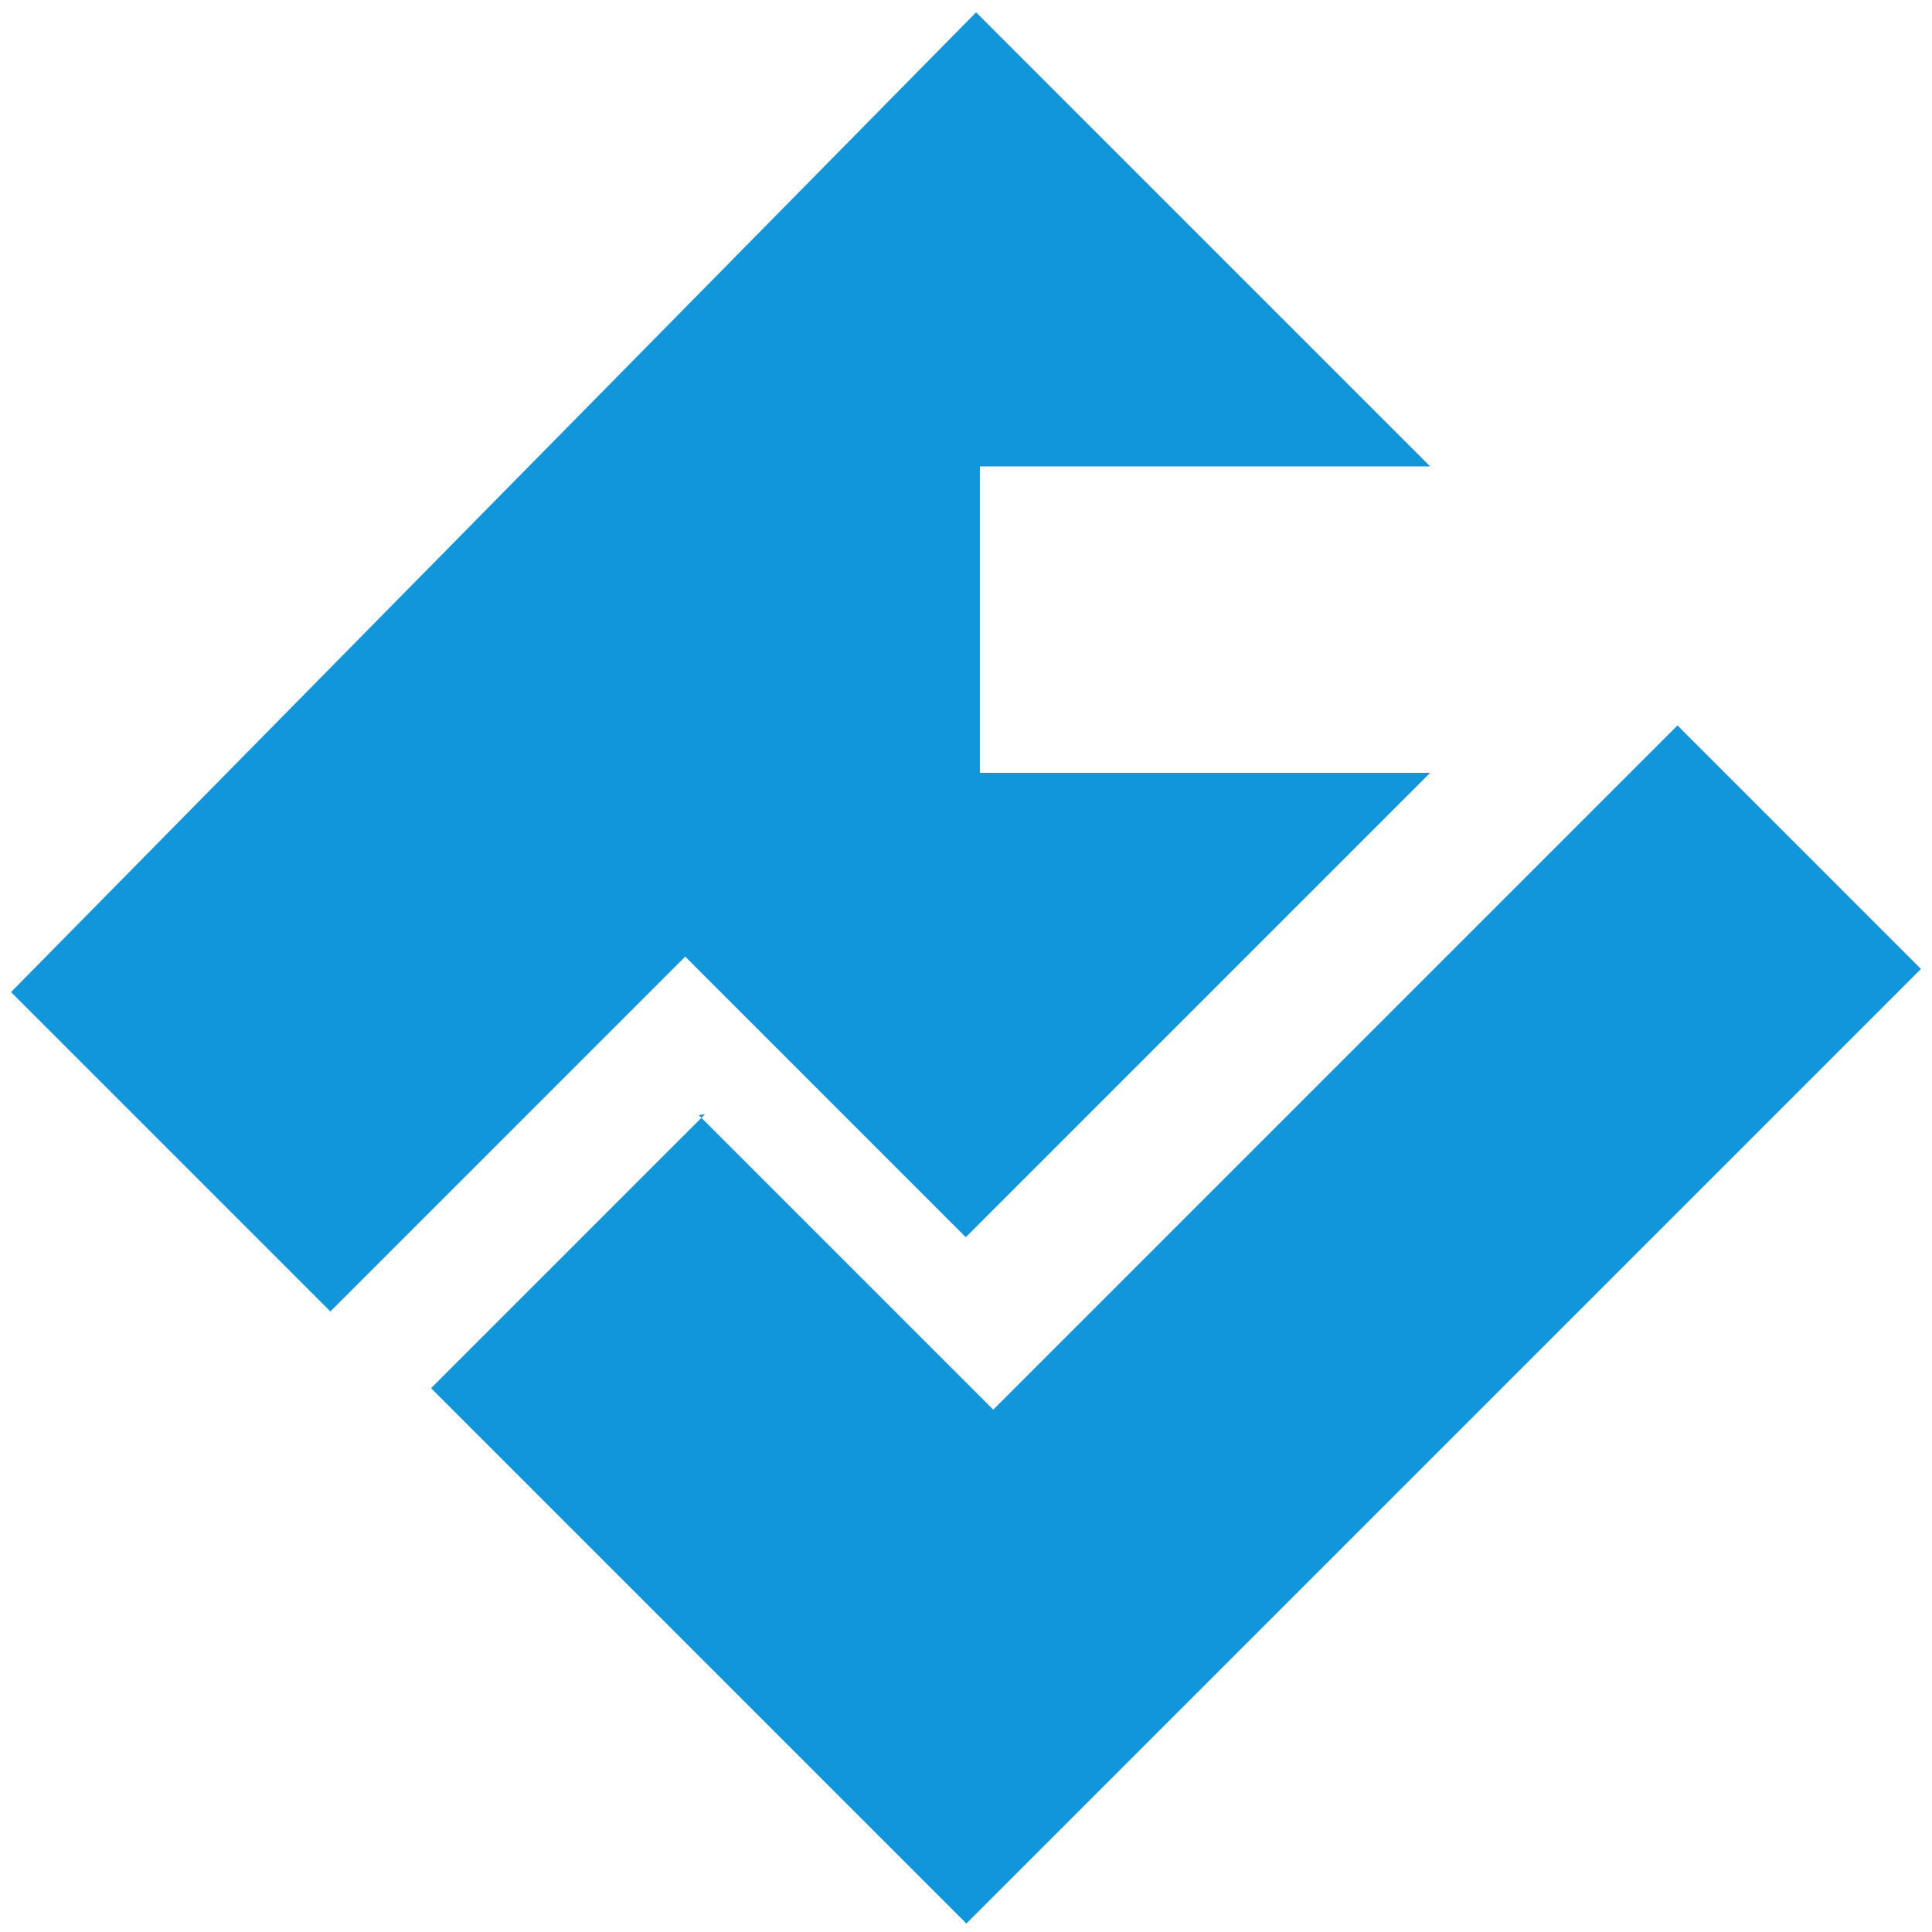
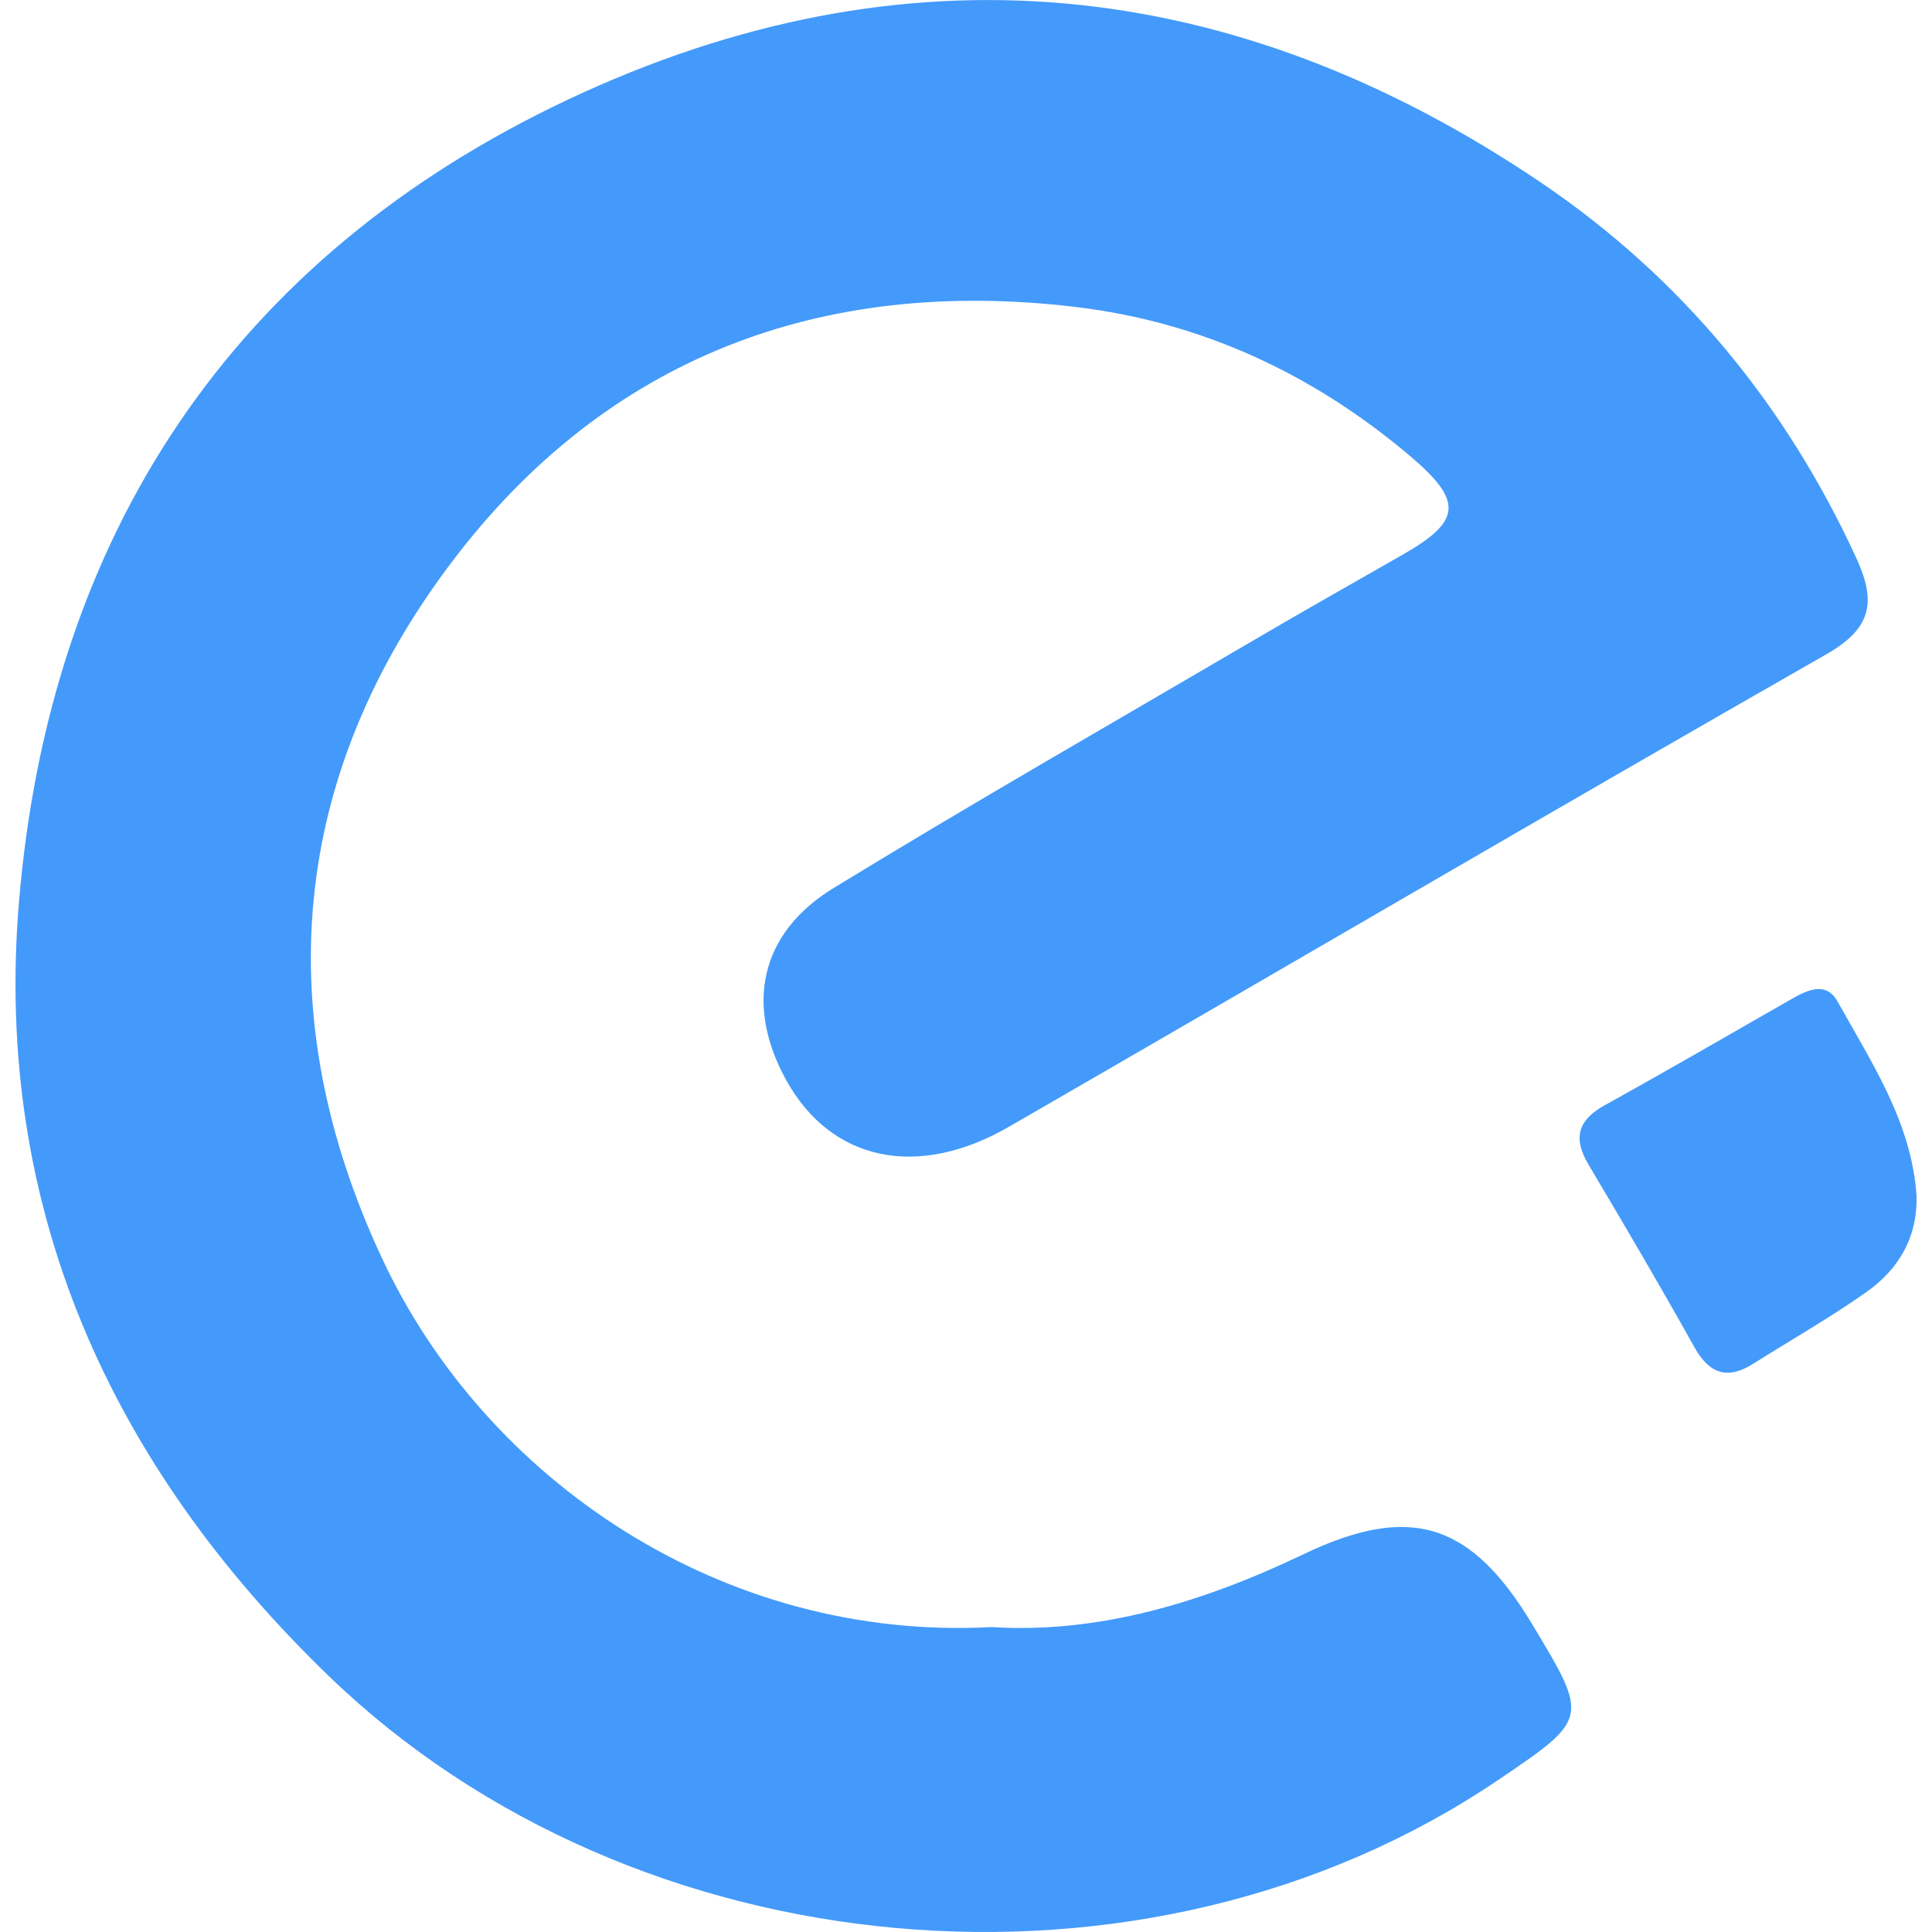
- <svg xmlns="http://www.w3.org/2000/svg" t="1728703901492" class="icon" viewBox="0 0 1024 1024" version="1.1" p-id="8741" width="200" height="200">
-   <path d="M517.329 6.511l240.703 240.699H519.352v162.386h238.68L511.889 655.739l-148.709-148.713-188.068 188.064-169.265-169.259L519.352 4.489" fill="#1296db" p-id="8742" />
-   <path d="M370.334 591.034l156.119 156.117 362.648-362.65 129.053 129.055-505.956 505.954-283.732-283.736 145.199-145.201" fill="#1296db" p-id="8743" />
+ <svg xmlns="http://www.w3.org/2000/svg" t="1733298421197" class="icon" viewBox="0 0 1024 1024" version="1.1" p-id="4307" width="200" height="200">
+   <path d="M525.6 862.378c-142.796 7.7-268.393-78.198-323.092-195.395-60.198-128.697-48.799-255.893 37.099-369.291 81.898-108.197 195.695-151.096 330.492-134.997 66.898 8 125.897 35.499 177.395 79.098 27.899 23.699 27.299 34.299-3.7 51.999-26.899 15.4-53.899 30.599-80.598 46.299-73.898 43.299-148.296 85.898-221.394 130.597-39.099 23.899-46.999 62.098-25.099 101.797 23.699 42.899 69.498 52.799 118.097 24.699C679.196 513.887 823.192 429.489 967.988 346.791c23.999-13.7 26.599-27.599 16-50.799-37.499-81.598-92.698-148.596-166.596-198.795C653.896-13.6 479.601-31.399 301.005 52.799c-178.095 83.998-274.893 231.394-290.993 425.789-13.3 161.096 47.999 297.492 164.296 409.79 162.096 156.496 433.089 181.095 619.384 55.299 48.499-32.799 48.499-32.799 18.4-82.798-32.499-54.099-64.798-64.098-121.197-37.099-53.499 25.599-108.797 42.199-165.296 38.599z" p-id="4308" fill="#439afa" />
+   <path d="M1015.787 633.484c-2.7-38.699-23.699-70.098-41.799-102.597-5.9-10.6-15.4-6.5-23.899-1.7-33.199 19-66.298 38.199-99.697 56.699-14.2 7.9-16.7 17.4-8.5 31.299 19.1 32.099 37.999 64.298 56.199 96.898 7.9 14.1 17.5 17.4 31.199 8.7 19.999-12.6 40.699-24.399 59.998-37.999 17.1-12.1 27.199-29.099 26.499-51.299z" p-id="4309" fill="#439afa" />
</svg>
